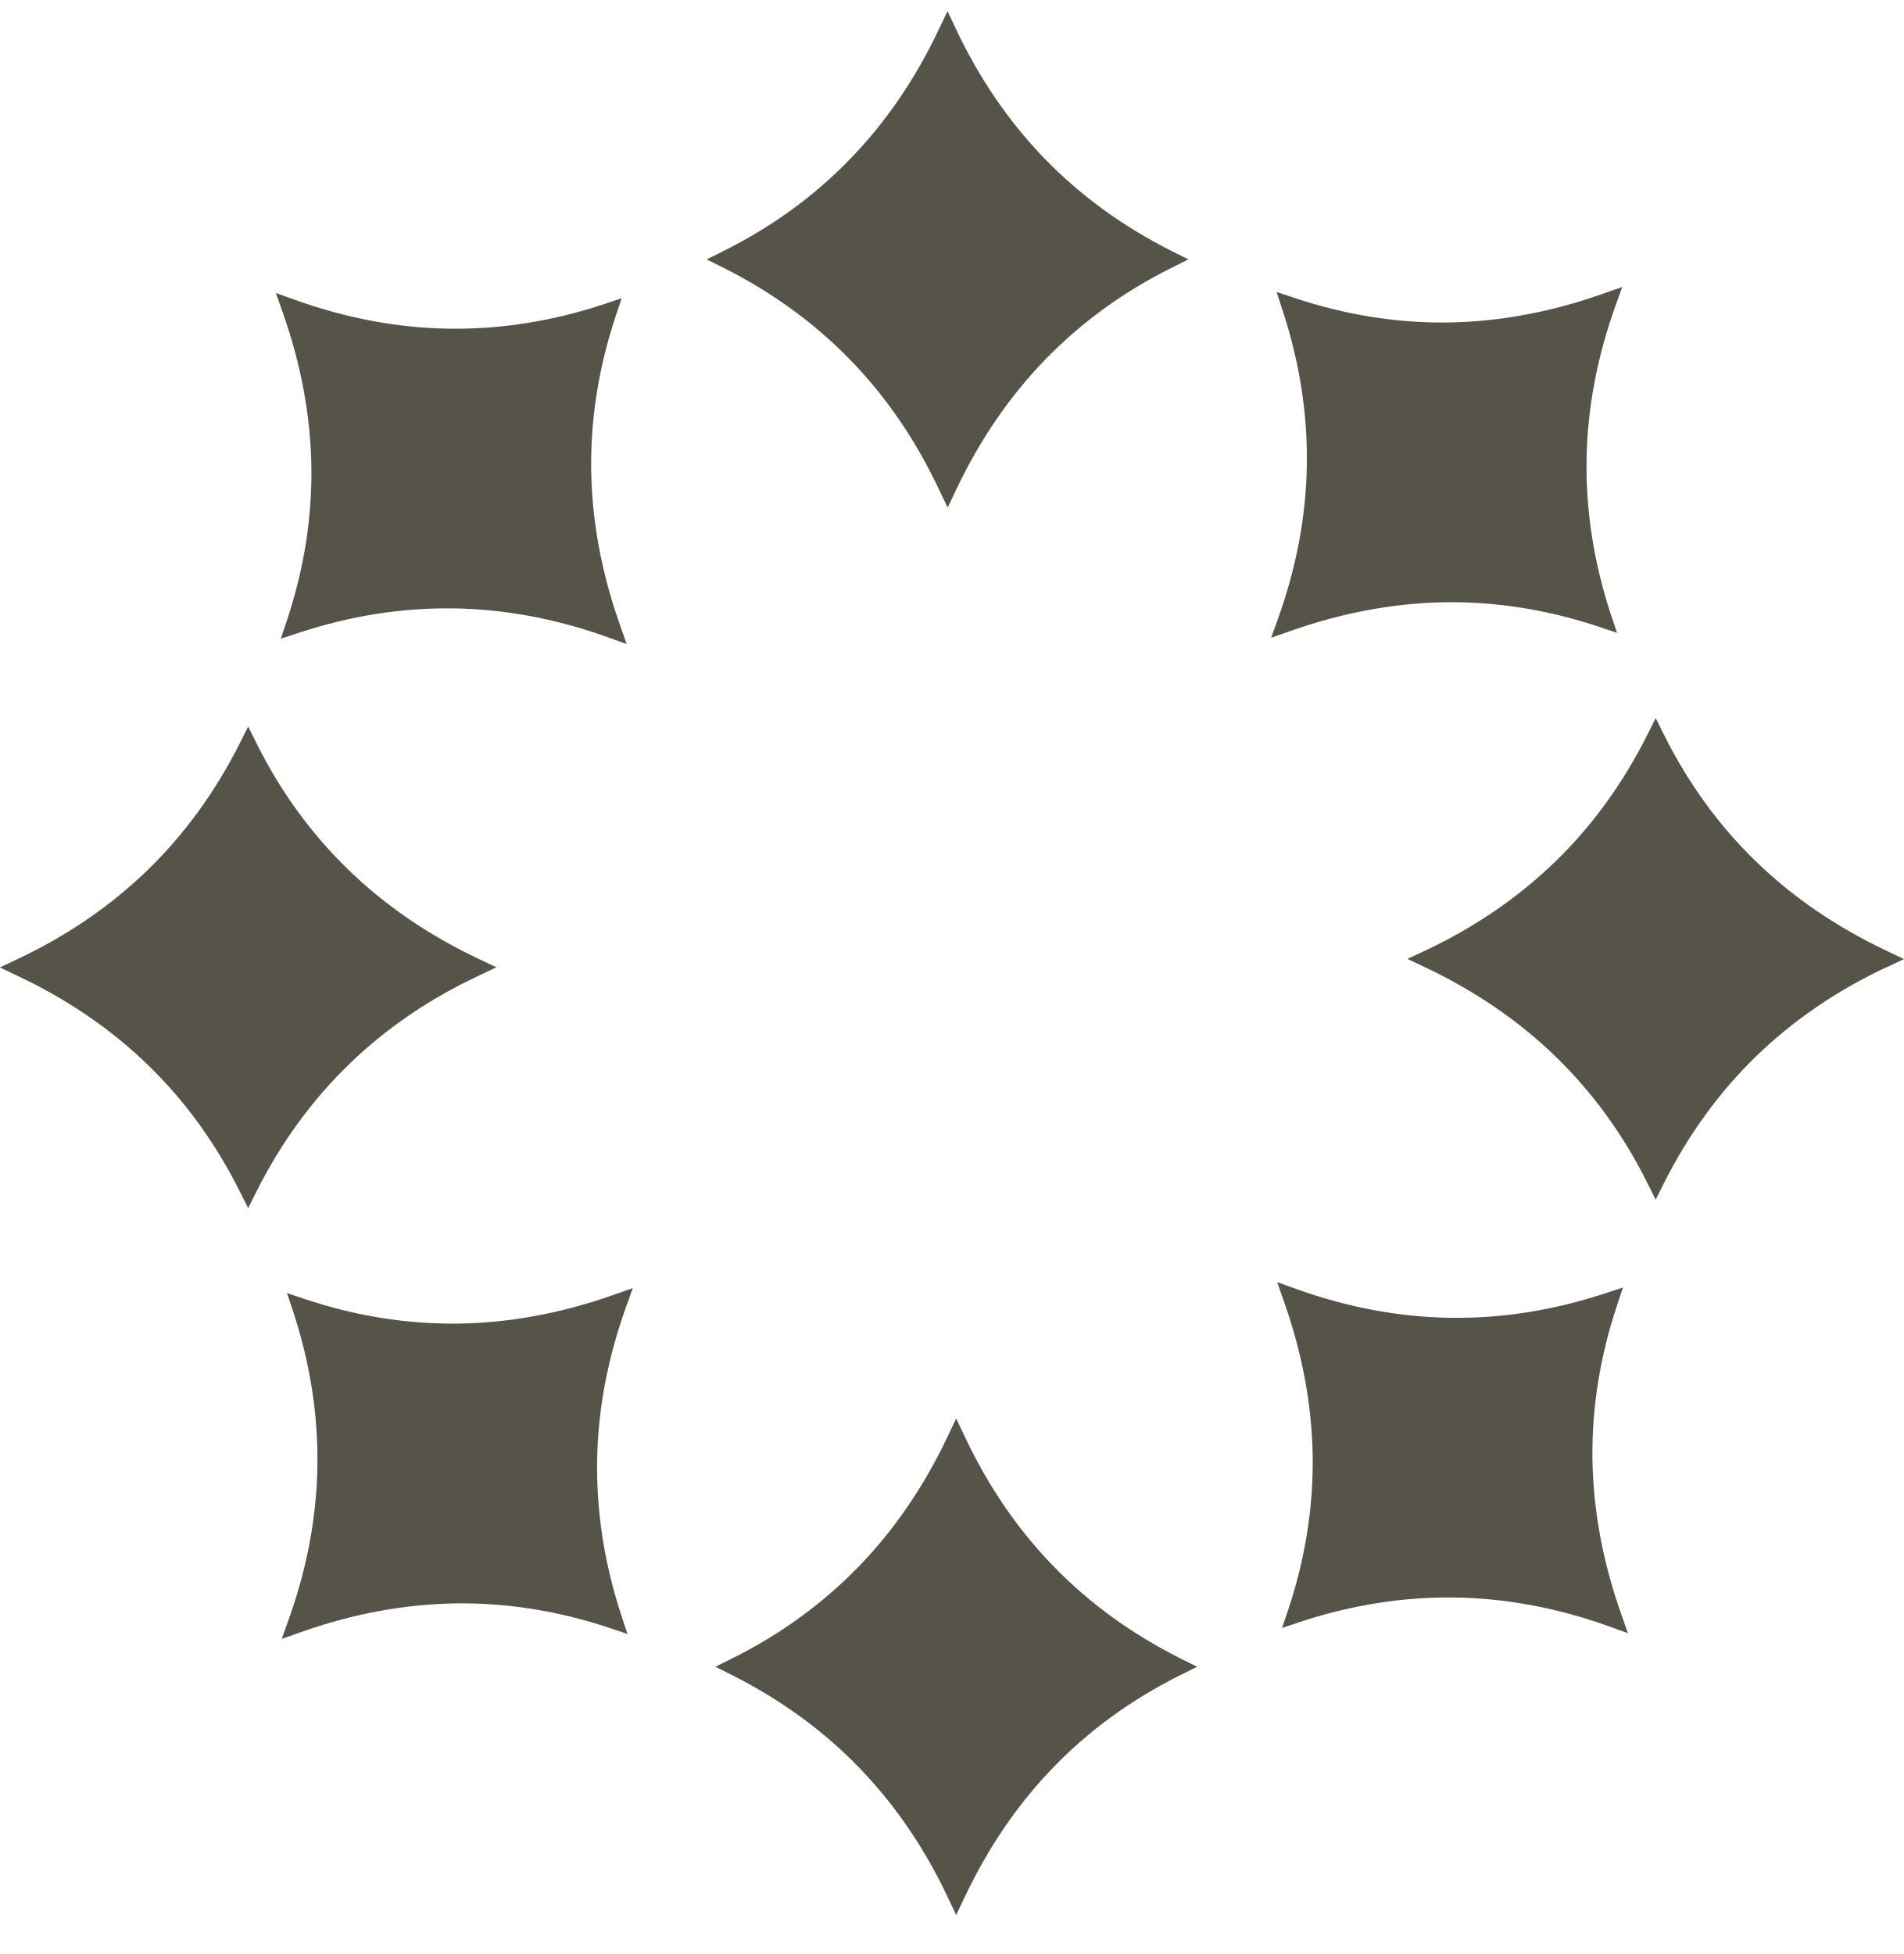
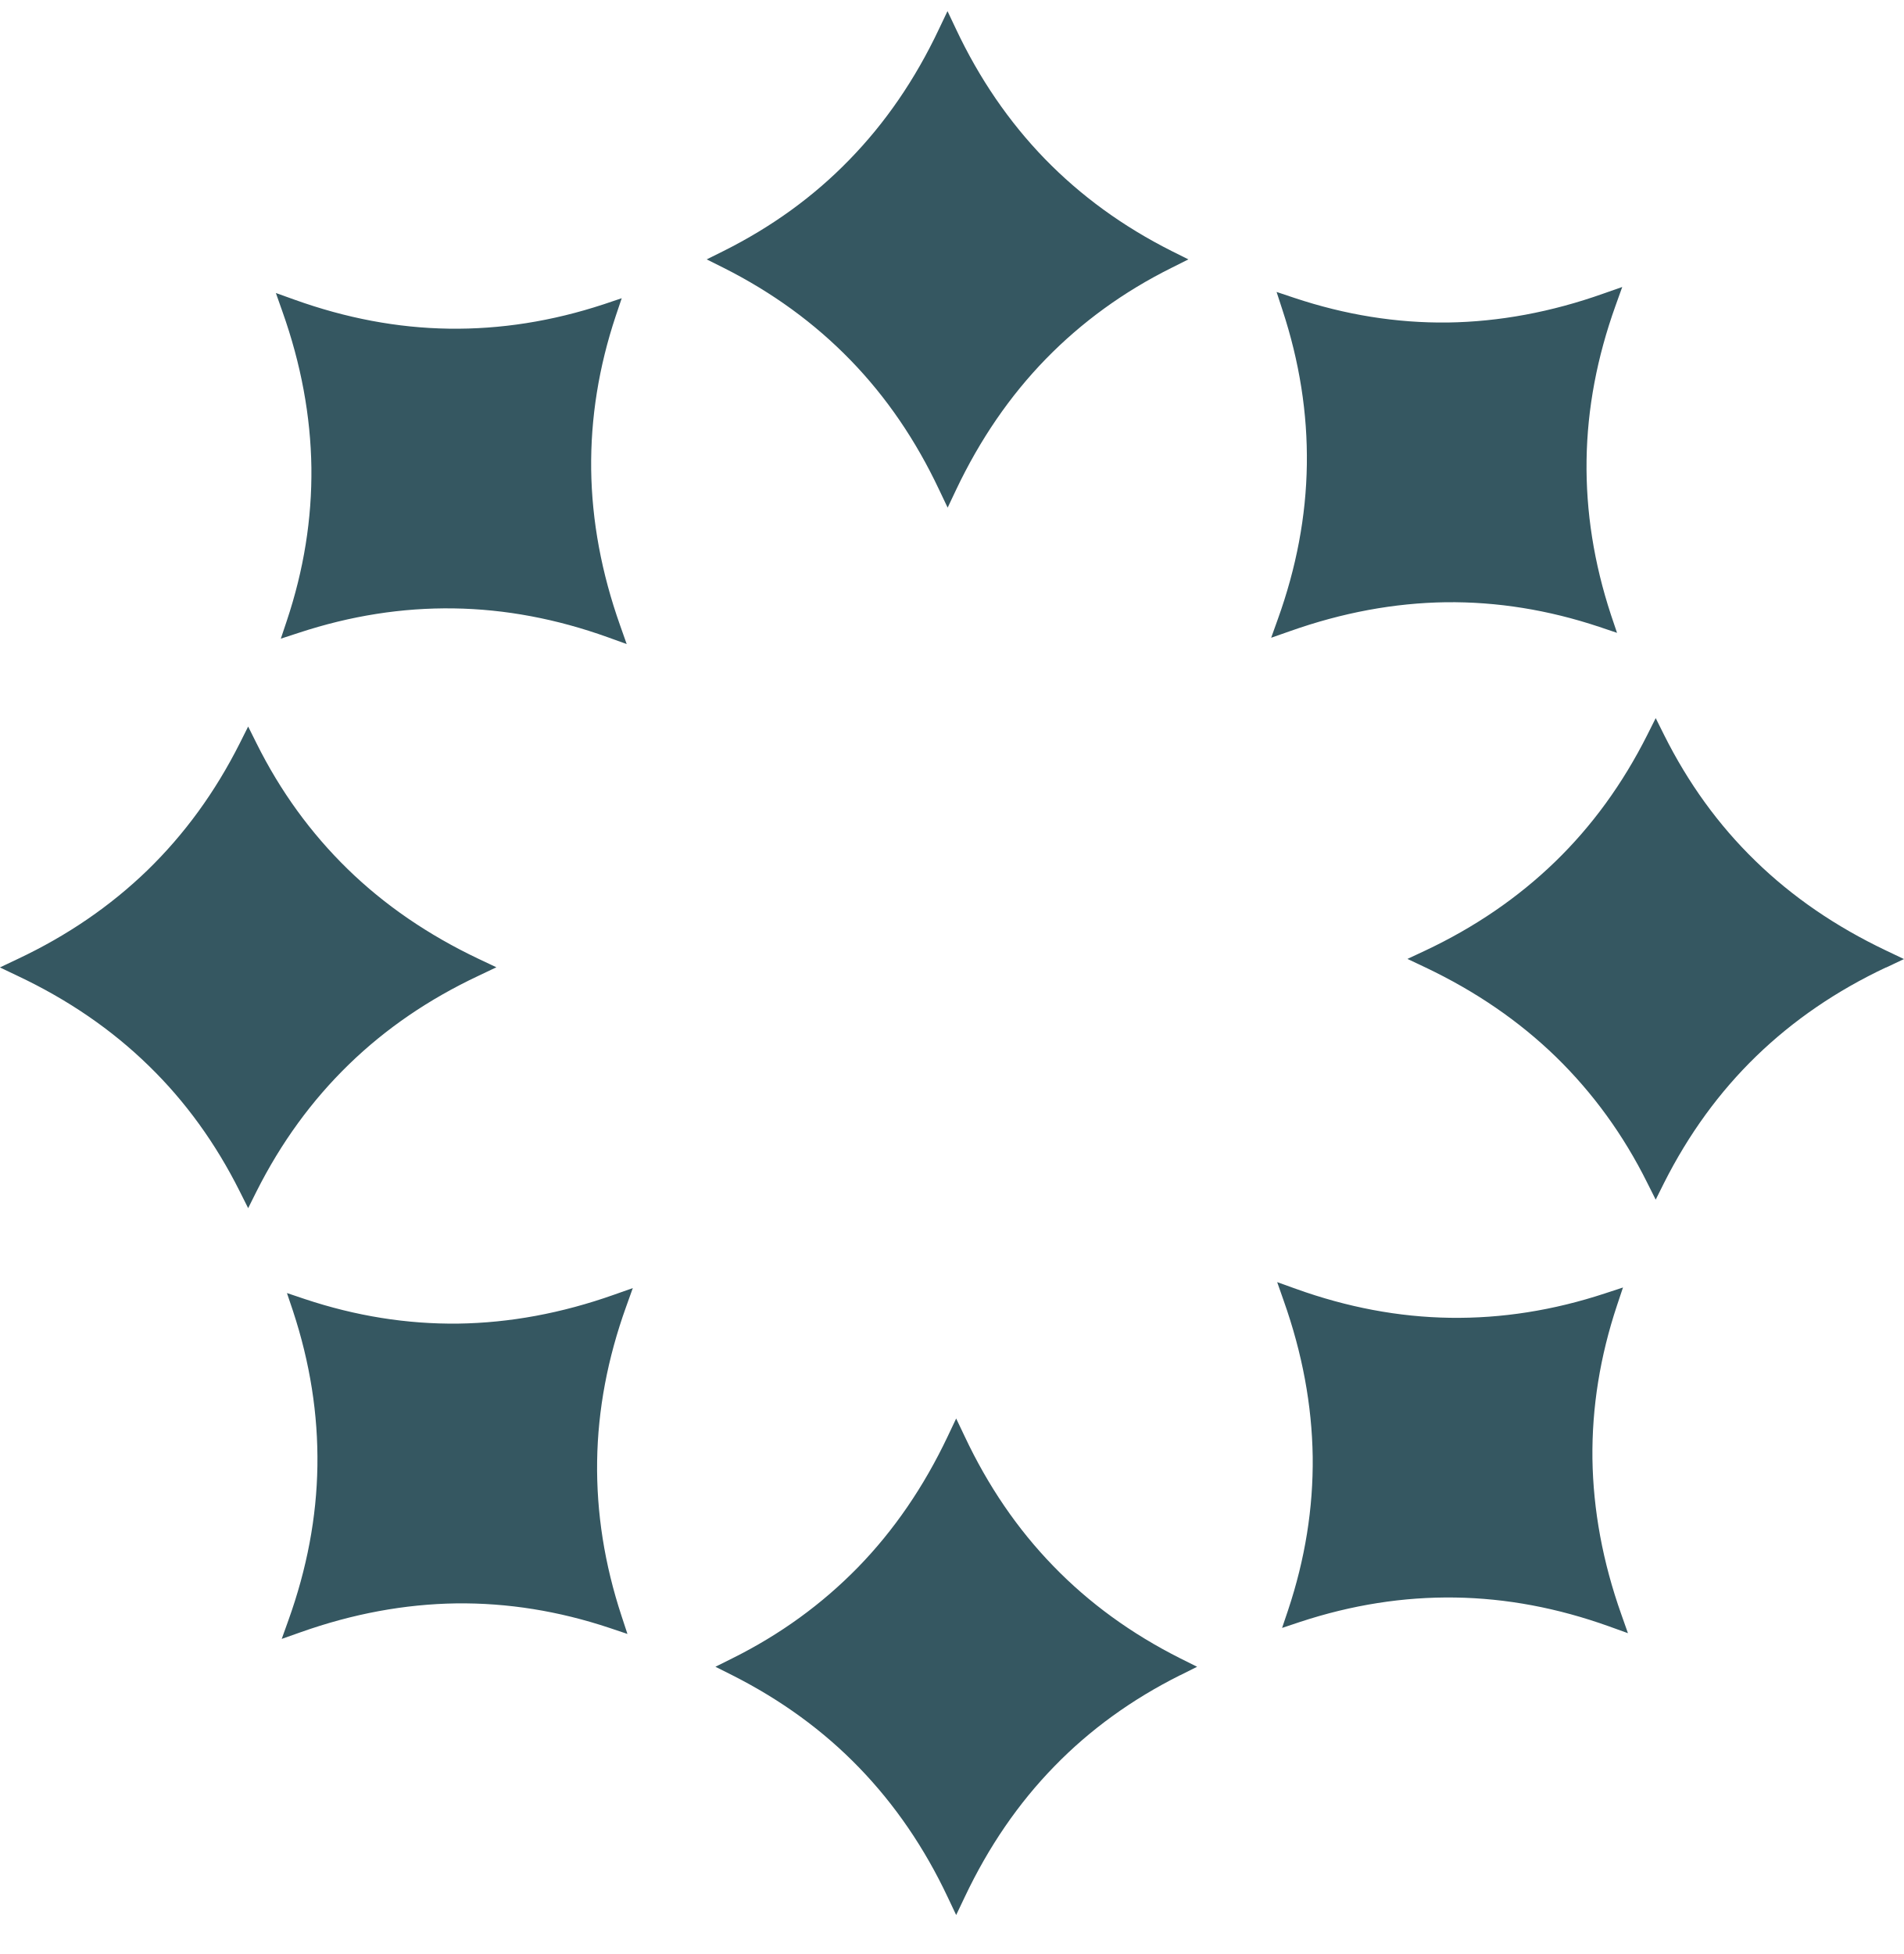
<svg xmlns="http://www.w3.org/2000/svg" width="38" height="39" viewBox="0 0 38 39" fill="none">
-   <path d="M32.244 6.102C31.876 7.128 31.681 8.151 31.666 9.181C31.651 10.21 31.813 11.239 32.154 12.275L32.274 12.631L31.918 12.511C30.903 12.173 29.883 12.008 28.857 12.02C27.827 12.035 26.792 12.227 25.745 12.598L25.371 12.729L25.505 12.355C25.873 11.332 26.068 10.306 26.083 9.276C26.098 8.247 25.936 7.218 25.595 6.183L25.479 5.827L25.835 5.946C26.849 6.284 27.869 6.449 28.895 6.437C29.922 6.422 30.96 6.23 32.004 5.859L32.378 5.728L32.244 6.102ZM37.642 19.309C36.657 19.773 35.795 20.362 35.056 21.077C34.317 21.793 33.704 22.636 33.213 23.609L33.046 23.944L32.878 23.609C32.402 22.651 31.795 21.817 31.059 21.098C30.32 20.38 29.452 19.785 28.45 19.309L28.091 19.139L28.45 18.971C29.434 18.507 30.296 17.918 31.035 17.203C31.774 16.488 32.387 15.644 32.878 14.668L33.046 14.333L33.213 14.668C33.692 15.626 34.296 16.464 35.032 17.179C35.768 17.897 36.636 18.492 37.642 18.971L38.001 19.142L37.642 19.312V19.309ZM31.783 29.114C31.798 30.141 31.989 31.179 32.36 32.223L32.492 32.597L32.118 32.462C31.092 32.094 30.068 31.9 29.039 31.885C28.01 31.87 26.98 32.032 25.945 32.373L25.589 32.492L25.709 32.136C26.047 31.122 26.212 30.102 26.2 29.075C26.185 28.046 25.993 27.011 25.622 25.964L25.491 25.59L25.864 25.724C26.888 26.092 27.914 26.287 28.943 26.302C29.973 26.317 31.002 26.155 32.037 25.814L32.393 25.697L32.274 26.053C31.936 27.068 31.771 28.088 31.783 29.114ZM23.555 33.435C22.597 33.914 21.759 34.518 21.044 35.254C20.326 35.99 19.731 36.858 19.255 37.863L19.084 38.222L18.914 37.863C18.45 36.879 17.86 36.017 17.145 35.278C16.43 34.539 15.586 33.926 14.614 33.435L14.279 33.267L14.614 33.1C15.572 32.624 16.406 32.017 17.125 31.281C17.843 30.544 18.438 29.674 18.914 28.671L19.084 28.312L19.255 28.671C19.719 29.656 20.305 30.518 21.023 31.257C21.738 31.996 22.582 32.609 23.558 33.1L23.893 33.267L23.558 33.435H23.555ZM12.496 26.083C12.128 27.107 11.933 28.133 11.918 29.162C11.903 30.191 12.065 31.221 12.406 32.256L12.523 32.612L12.166 32.492C11.152 32.154 10.132 31.99 9.106 32.002C8.079 32.017 7.041 32.208 5.997 32.579L5.623 32.711L5.757 32.337C6.125 31.311 6.32 30.287 6.335 29.258C6.35 28.229 6.188 27.199 5.847 26.164L5.727 25.808L6.084 25.928C7.098 26.266 8.118 26.43 9.144 26.418C10.174 26.403 11.209 26.212 12.256 25.841L12.63 25.709L12.496 26.083ZM9.548 19.477C8.564 19.94 7.702 20.527 6.963 21.245C6.224 21.963 5.611 22.804 5.12 23.779L4.953 24.114L4.785 23.779C4.306 22.822 3.702 21.984 2.966 21.269C2.23 20.551 1.362 19.955 0.357 19.48L-0.002 19.309L0.357 19.139C1.341 18.675 2.203 18.085 2.942 17.37C3.681 16.652 4.294 15.811 4.785 14.836L4.953 14.501L5.12 14.836C5.596 15.793 6.203 16.628 6.939 17.346C7.675 18.064 8.546 18.66 9.548 19.136L9.907 19.306L9.548 19.477ZM11.799 9.369C11.813 10.399 12.005 11.434 12.376 12.481L12.508 12.855L12.134 12.72C11.11 12.352 10.084 12.158 9.055 12.143C8.025 12.128 6.996 12.29 5.961 12.631L5.605 12.747L5.724 12.391C6.063 11.377 6.227 10.357 6.215 9.33C6.2 8.304 6.009 7.266 5.638 6.222L5.506 5.848L5.88 5.982C6.906 6.35 7.93 6.545 8.959 6.56C9.988 6.575 11.018 6.413 12.053 6.072L12.409 5.952L12.289 6.308C11.951 7.323 11.787 8.343 11.799 9.369ZM23.384 5.345C22.427 5.821 21.592 6.428 20.874 7.164C20.155 7.903 19.56 8.771 19.084 9.773L18.914 10.132L18.743 9.773C18.279 8.789 17.693 7.927 16.975 7.188C16.257 6.449 15.416 5.836 14.441 5.345L14.105 5.177L14.441 5.01C15.398 4.531 16.236 3.927 16.951 3.19C17.669 2.454 18.265 1.587 18.74 0.581L18.911 0.222L19.081 0.581C19.545 1.566 20.135 2.428 20.85 3.167C21.568 3.906 22.409 4.519 23.384 5.01L23.719 5.177L23.384 5.345Z" fill="#565449" />
+   <path d="M32.244 6.102C31.876 7.128 31.681 8.151 31.666 9.181C31.651 10.21 31.813 11.239 32.154 12.275L32.274 12.631L31.918 12.511C30.903 12.173 29.883 12.008 28.857 12.02C27.827 12.035 26.792 12.227 25.745 12.598L25.371 12.729L25.505 12.355C25.873 11.332 26.068 10.306 26.083 9.276C26.098 8.247 25.936 7.218 25.595 6.183L25.479 5.827L25.835 5.946C26.849 6.284 27.869 6.449 28.895 6.437C29.922 6.422 30.96 6.23 32.004 5.859L32.378 5.728L32.244 6.102ZM37.642 19.309C36.657 19.773 35.795 20.362 35.056 21.077C34.317 21.793 33.704 22.636 33.213 23.609L33.046 23.944L32.878 23.609C32.402 22.651 31.795 21.817 31.059 21.098C30.32 20.38 29.452 19.785 28.45 19.309L28.091 19.139L28.45 18.971C29.434 18.507 30.296 17.918 31.035 17.203C31.774 16.488 32.387 15.644 32.878 14.668L33.046 14.333L33.213 14.668C33.692 15.626 34.296 16.464 35.032 17.179C35.768 17.897 36.636 18.492 37.642 18.971L38.001 19.142L37.642 19.312V19.309ZM31.783 29.114C31.798 30.141 31.989 31.179 32.36 32.223L32.492 32.597L32.118 32.462C31.092 32.094 30.068 31.9 29.039 31.885C28.01 31.87 26.98 32.032 25.945 32.373L25.589 32.492L25.709 32.136C26.047 31.122 26.212 30.102 26.2 29.075C26.185 28.046 25.993 27.011 25.622 25.964L25.491 25.59L25.864 25.724C26.888 26.092 27.914 26.287 28.943 26.302C29.973 26.317 31.002 26.155 32.037 25.814L32.393 25.697L32.274 26.053C31.936 27.068 31.771 28.088 31.783 29.114ZM23.555 33.435C22.597 33.914 21.759 34.518 21.044 35.254C20.326 35.99 19.731 36.858 19.255 37.863L19.084 38.222L18.914 37.863C18.45 36.879 17.86 36.017 17.145 35.278C16.43 34.539 15.586 33.926 14.614 33.435L14.279 33.267L14.614 33.1C15.572 32.624 16.406 32.017 17.125 31.281C17.843 30.544 18.438 29.674 18.914 28.671L19.084 28.312L19.255 28.671C19.719 29.656 20.305 30.518 21.023 31.257C21.738 31.996 22.582 32.609 23.558 33.1L23.893 33.267L23.558 33.435H23.555ZM12.496 26.083C12.128 27.107 11.933 28.133 11.918 29.162C11.903 30.191 12.065 31.221 12.406 32.256L12.523 32.612L12.166 32.492C11.152 32.154 10.132 31.99 9.106 32.002C8.079 32.017 7.041 32.208 5.997 32.579L5.623 32.711L5.757 32.337C6.125 31.311 6.32 30.287 6.335 29.258C6.35 28.229 6.188 27.199 5.847 26.164L5.727 25.808L6.084 25.928C7.098 26.266 8.118 26.43 9.144 26.418C10.174 26.403 11.209 26.212 12.256 25.841L12.63 25.709L12.496 26.083ZM9.548 19.477C8.564 19.94 7.702 20.527 6.963 21.245C6.224 21.963 5.611 22.804 5.12 23.779L4.953 24.114L4.785 23.779C4.306 22.822 3.702 21.984 2.966 21.269C2.23 20.551 1.362 19.955 0.357 19.48L-0.002 19.309L0.357 19.139C1.341 18.675 2.203 18.085 2.942 17.37C3.681 16.652 4.294 15.811 4.785 14.836L4.953 14.501L5.12 14.836C5.596 15.793 6.203 16.628 6.939 17.346C7.675 18.064 8.546 18.66 9.548 19.136L9.907 19.306L9.548 19.477ZM11.799 9.369C11.813 10.399 12.005 11.434 12.376 12.481L12.508 12.855L12.134 12.72C11.11 12.352 10.084 12.158 9.055 12.143C8.025 12.128 6.996 12.29 5.961 12.631L5.605 12.747L5.724 12.391C6.063 11.377 6.227 10.357 6.215 9.33C6.2 8.304 6.009 7.266 5.638 6.222L5.506 5.848L5.88 5.982C6.906 6.35 7.93 6.545 8.959 6.56C9.988 6.575 11.018 6.413 12.053 6.072L12.409 5.952L12.289 6.308C11.951 7.323 11.787 8.343 11.799 9.369ZM23.384 5.345C22.427 5.821 21.592 6.428 20.874 7.164C20.155 7.903 19.56 8.771 19.084 9.773L18.914 10.132L18.743 9.773C18.279 8.789 17.693 7.927 16.975 7.188C16.257 6.449 15.416 5.836 14.441 5.345L14.105 5.177L14.441 5.01C15.398 4.531 16.236 3.927 16.951 3.19C17.669 2.454 18.265 1.587 18.74 0.581L18.911 0.222L19.081 0.581C19.545 1.566 20.135 2.428 20.85 3.167C21.568 3.906 22.409 4.519 23.384 5.01L23.719 5.177L23.384 5.345Z" fill="#355761" />
</svg>
